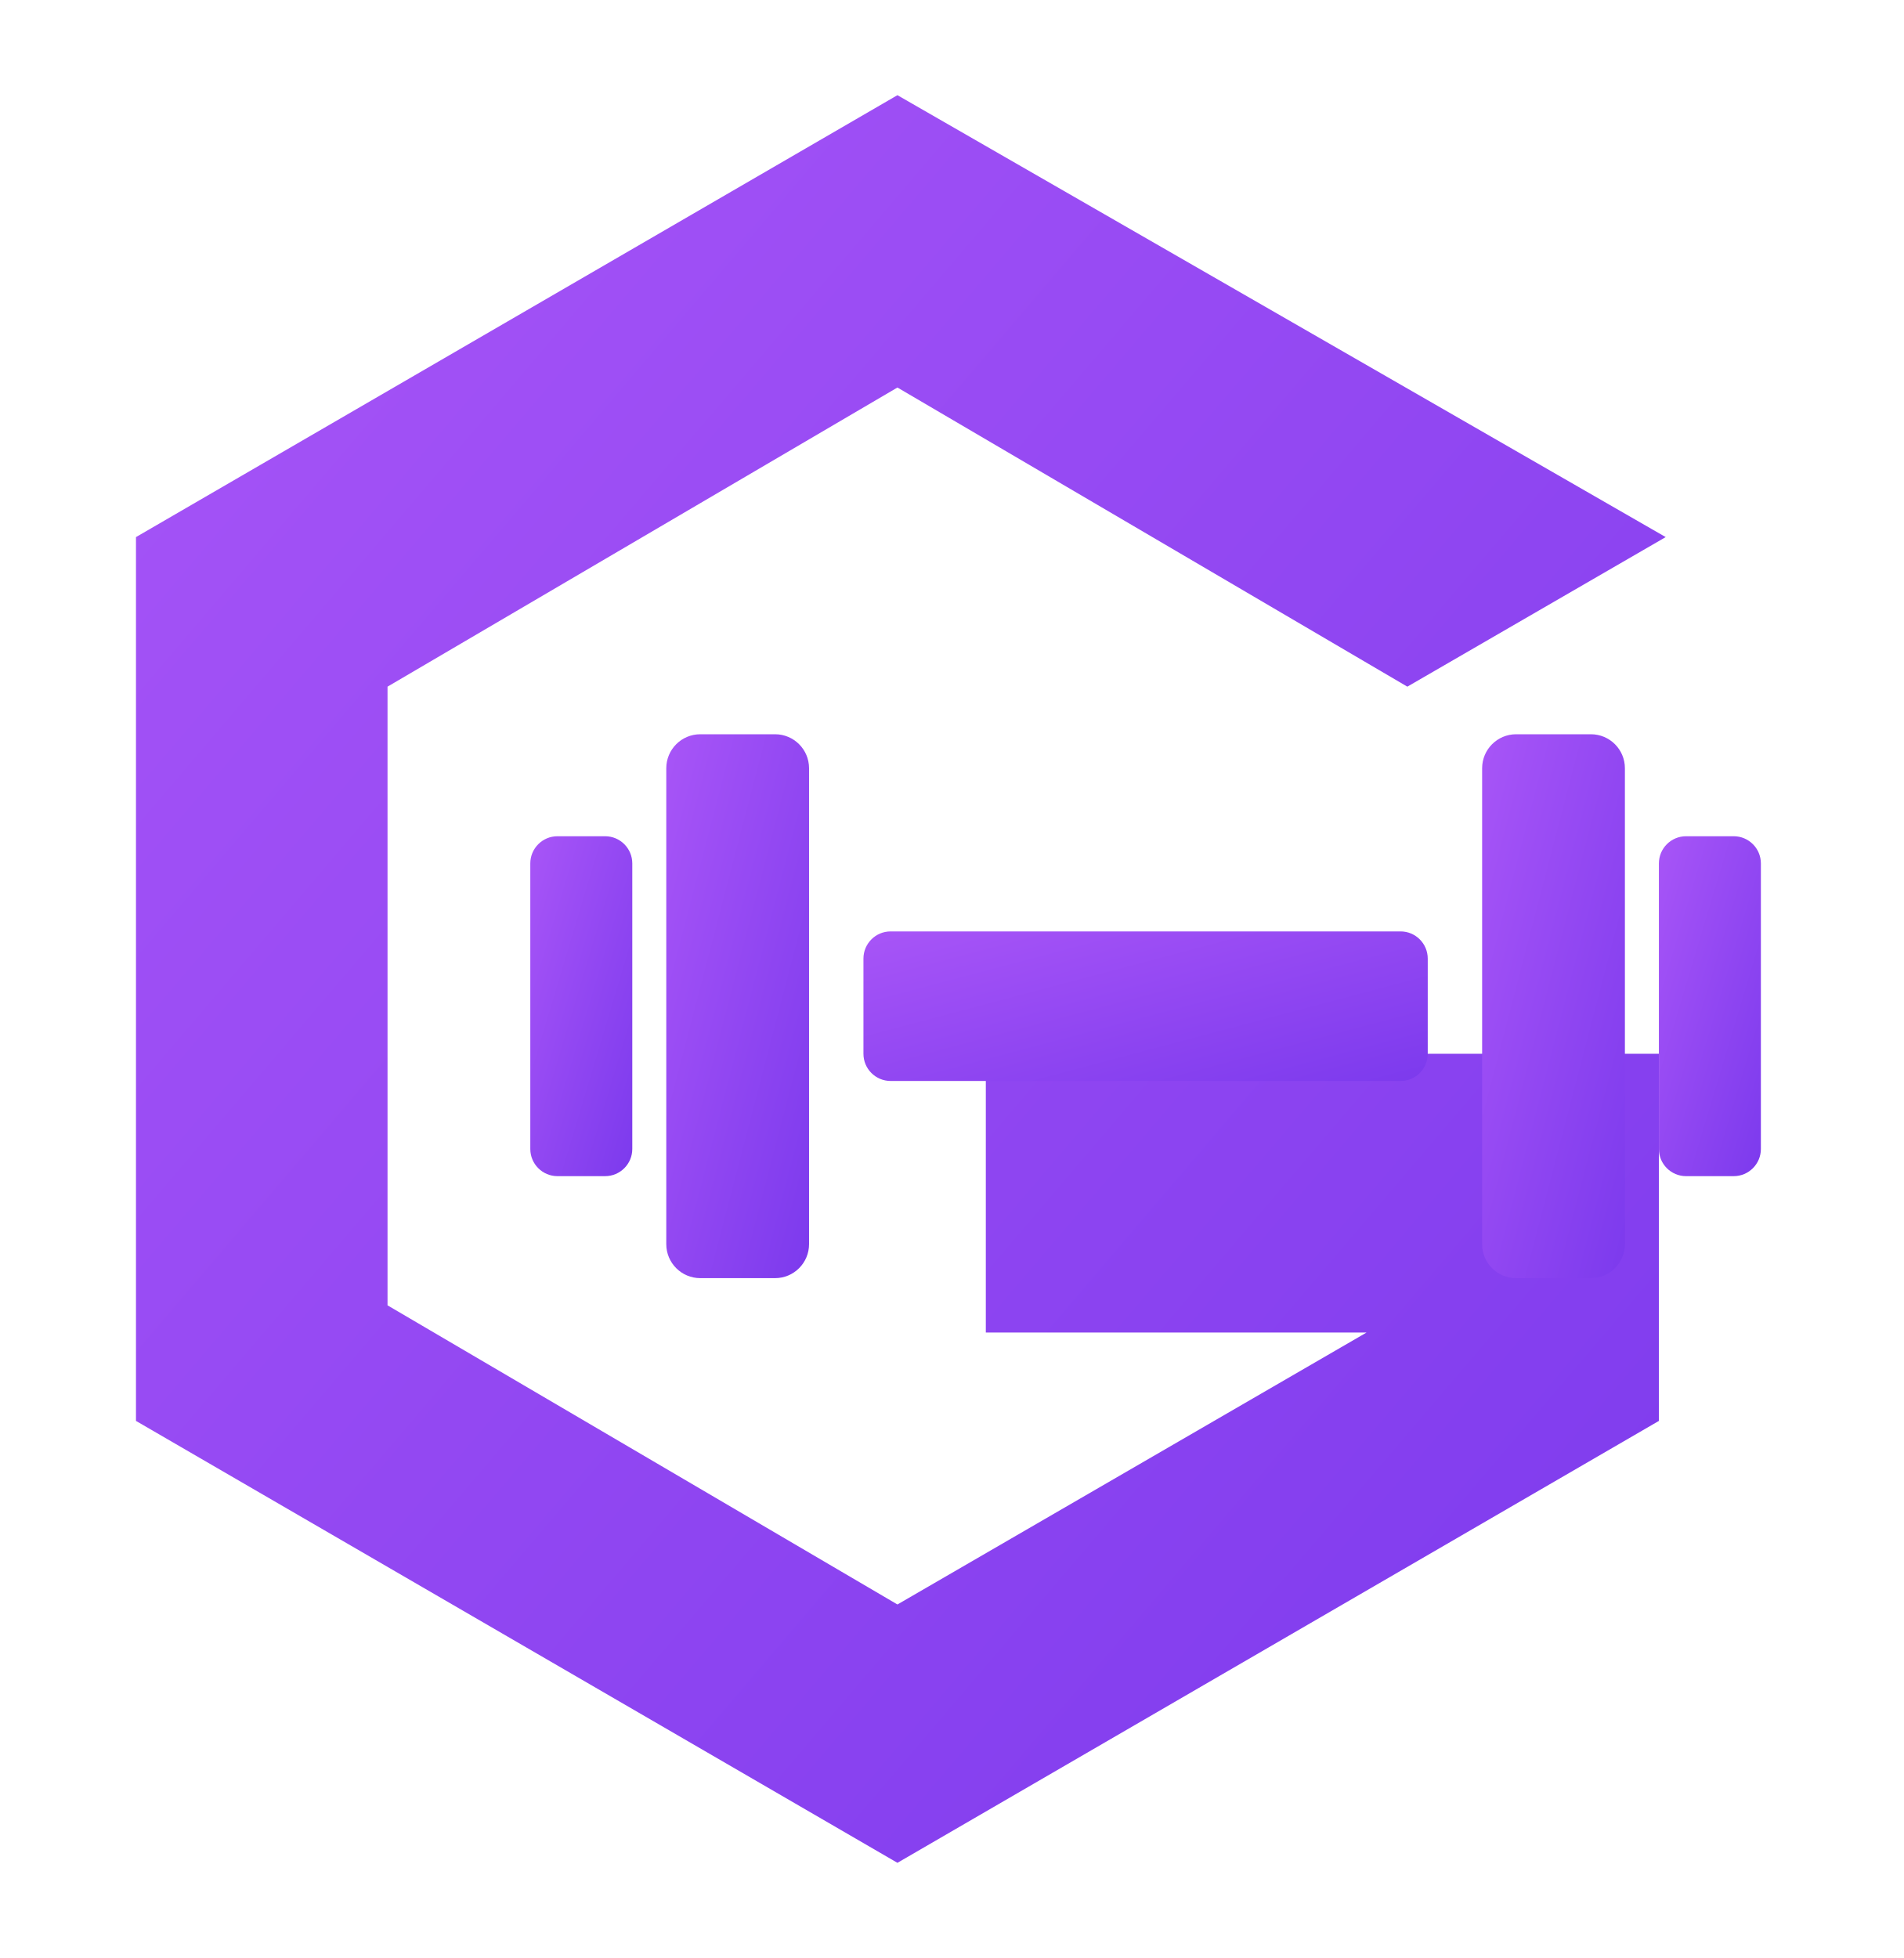
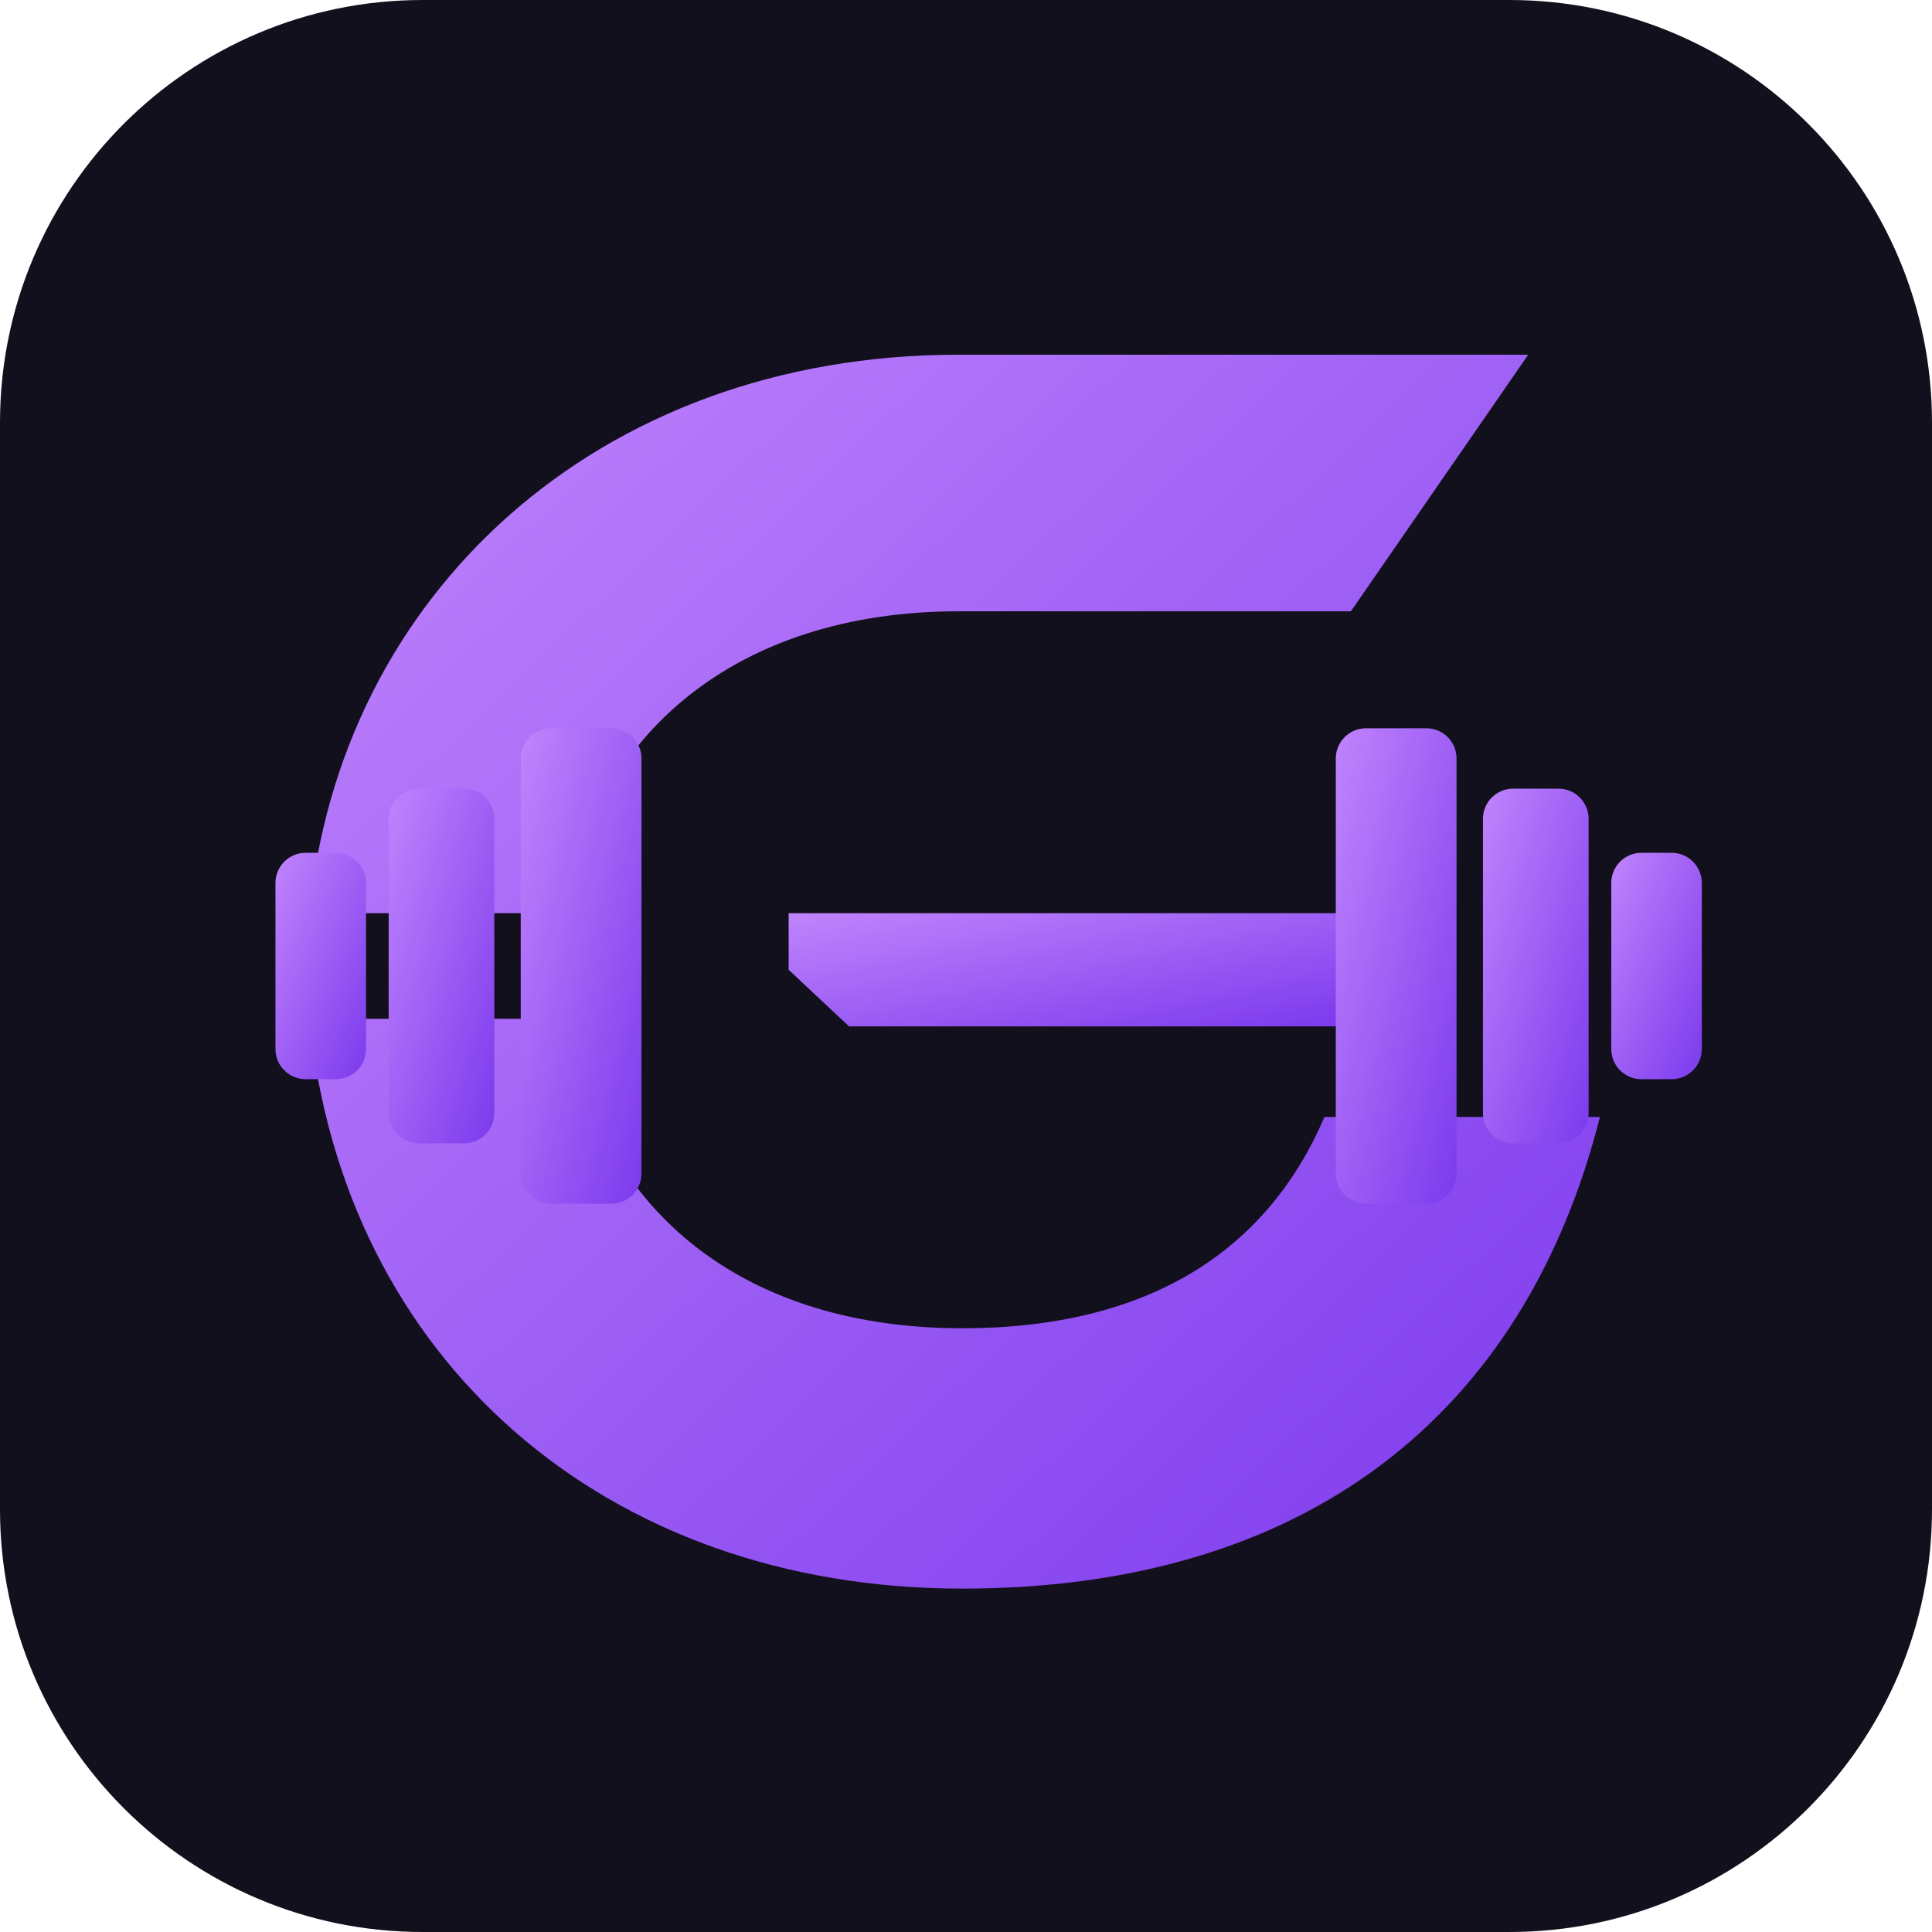
- <svg xmlns="http://www.w3.org/2000/svg" viewBox="0 0 280 288" role="img" aria-label="GYMEG">
+ <svg xmlns="http://www.w3.org/2000/svg" viewBox="0 0 512 512" role="img" aria-label="GYMEG">
  <defs>
-     <linearGradient id="purple" x1="0" y1="0" x2="1" y2="1">
-       <stop stop-color="#A855F7" />
+     <linearGradient id="g" x1="0" y1="0" x2="1" y2="1">
+       <stop stop-color="#C084FC" />
      <stop offset="1" stop-color="#7C3AED" />
    </linearGradient>
  </defs>
-   <path d="M245 79 132 14 20 79V209L132 274 244 209V155H145V196H201L132 236 57 192V101L132 57 207 101Z" fill="url(#purple)" />
-   <g fill="url(#purple)">
-     <rect x="78" y="123" width="15" height="50" rx="4" />
-     <rect x="98" y="108" width="21" height="80" rx="5" />
-     <rect x="127" y="137" width="83" height="22" rx="4" />
-     <rect x="218" y="108" width="21" height="80" rx="5" />
-     <rect x="244" y="123" width="15" height="50" rx="4" />
+   <rect width="512" height="512" rx="112" fill="#12101C" />
+   <path d="M405 94H254C158 94 90 158 82 242h68c7-47 45-80 104-80h104zM82 270c9 90 78 151 173 151 91 0 149-46 169-125h-73c-15 35-46 56-96 56-57 0-96-30-105-82z" fill="url(#g)" />
+   <g fill="url(#g)">
+     <rect x="73" y="226" width="24" height="60" rx="8" />
+     <rect x="103" y="209" width="28" height="94" rx="8" />
+     <rect x="138" y="193" width="32" height="126" rx="8" />
+     <path d="M209 242h146v30H225l-16-15z" />
+     <rect x="354" y="193" width="32" height="126" rx="8" />
+     <rect x="393" y="209" width="28" height="94" rx="8" />
+     <rect x="427" y="226" width="24" height="60" rx="8" />
  </g>
</svg>
